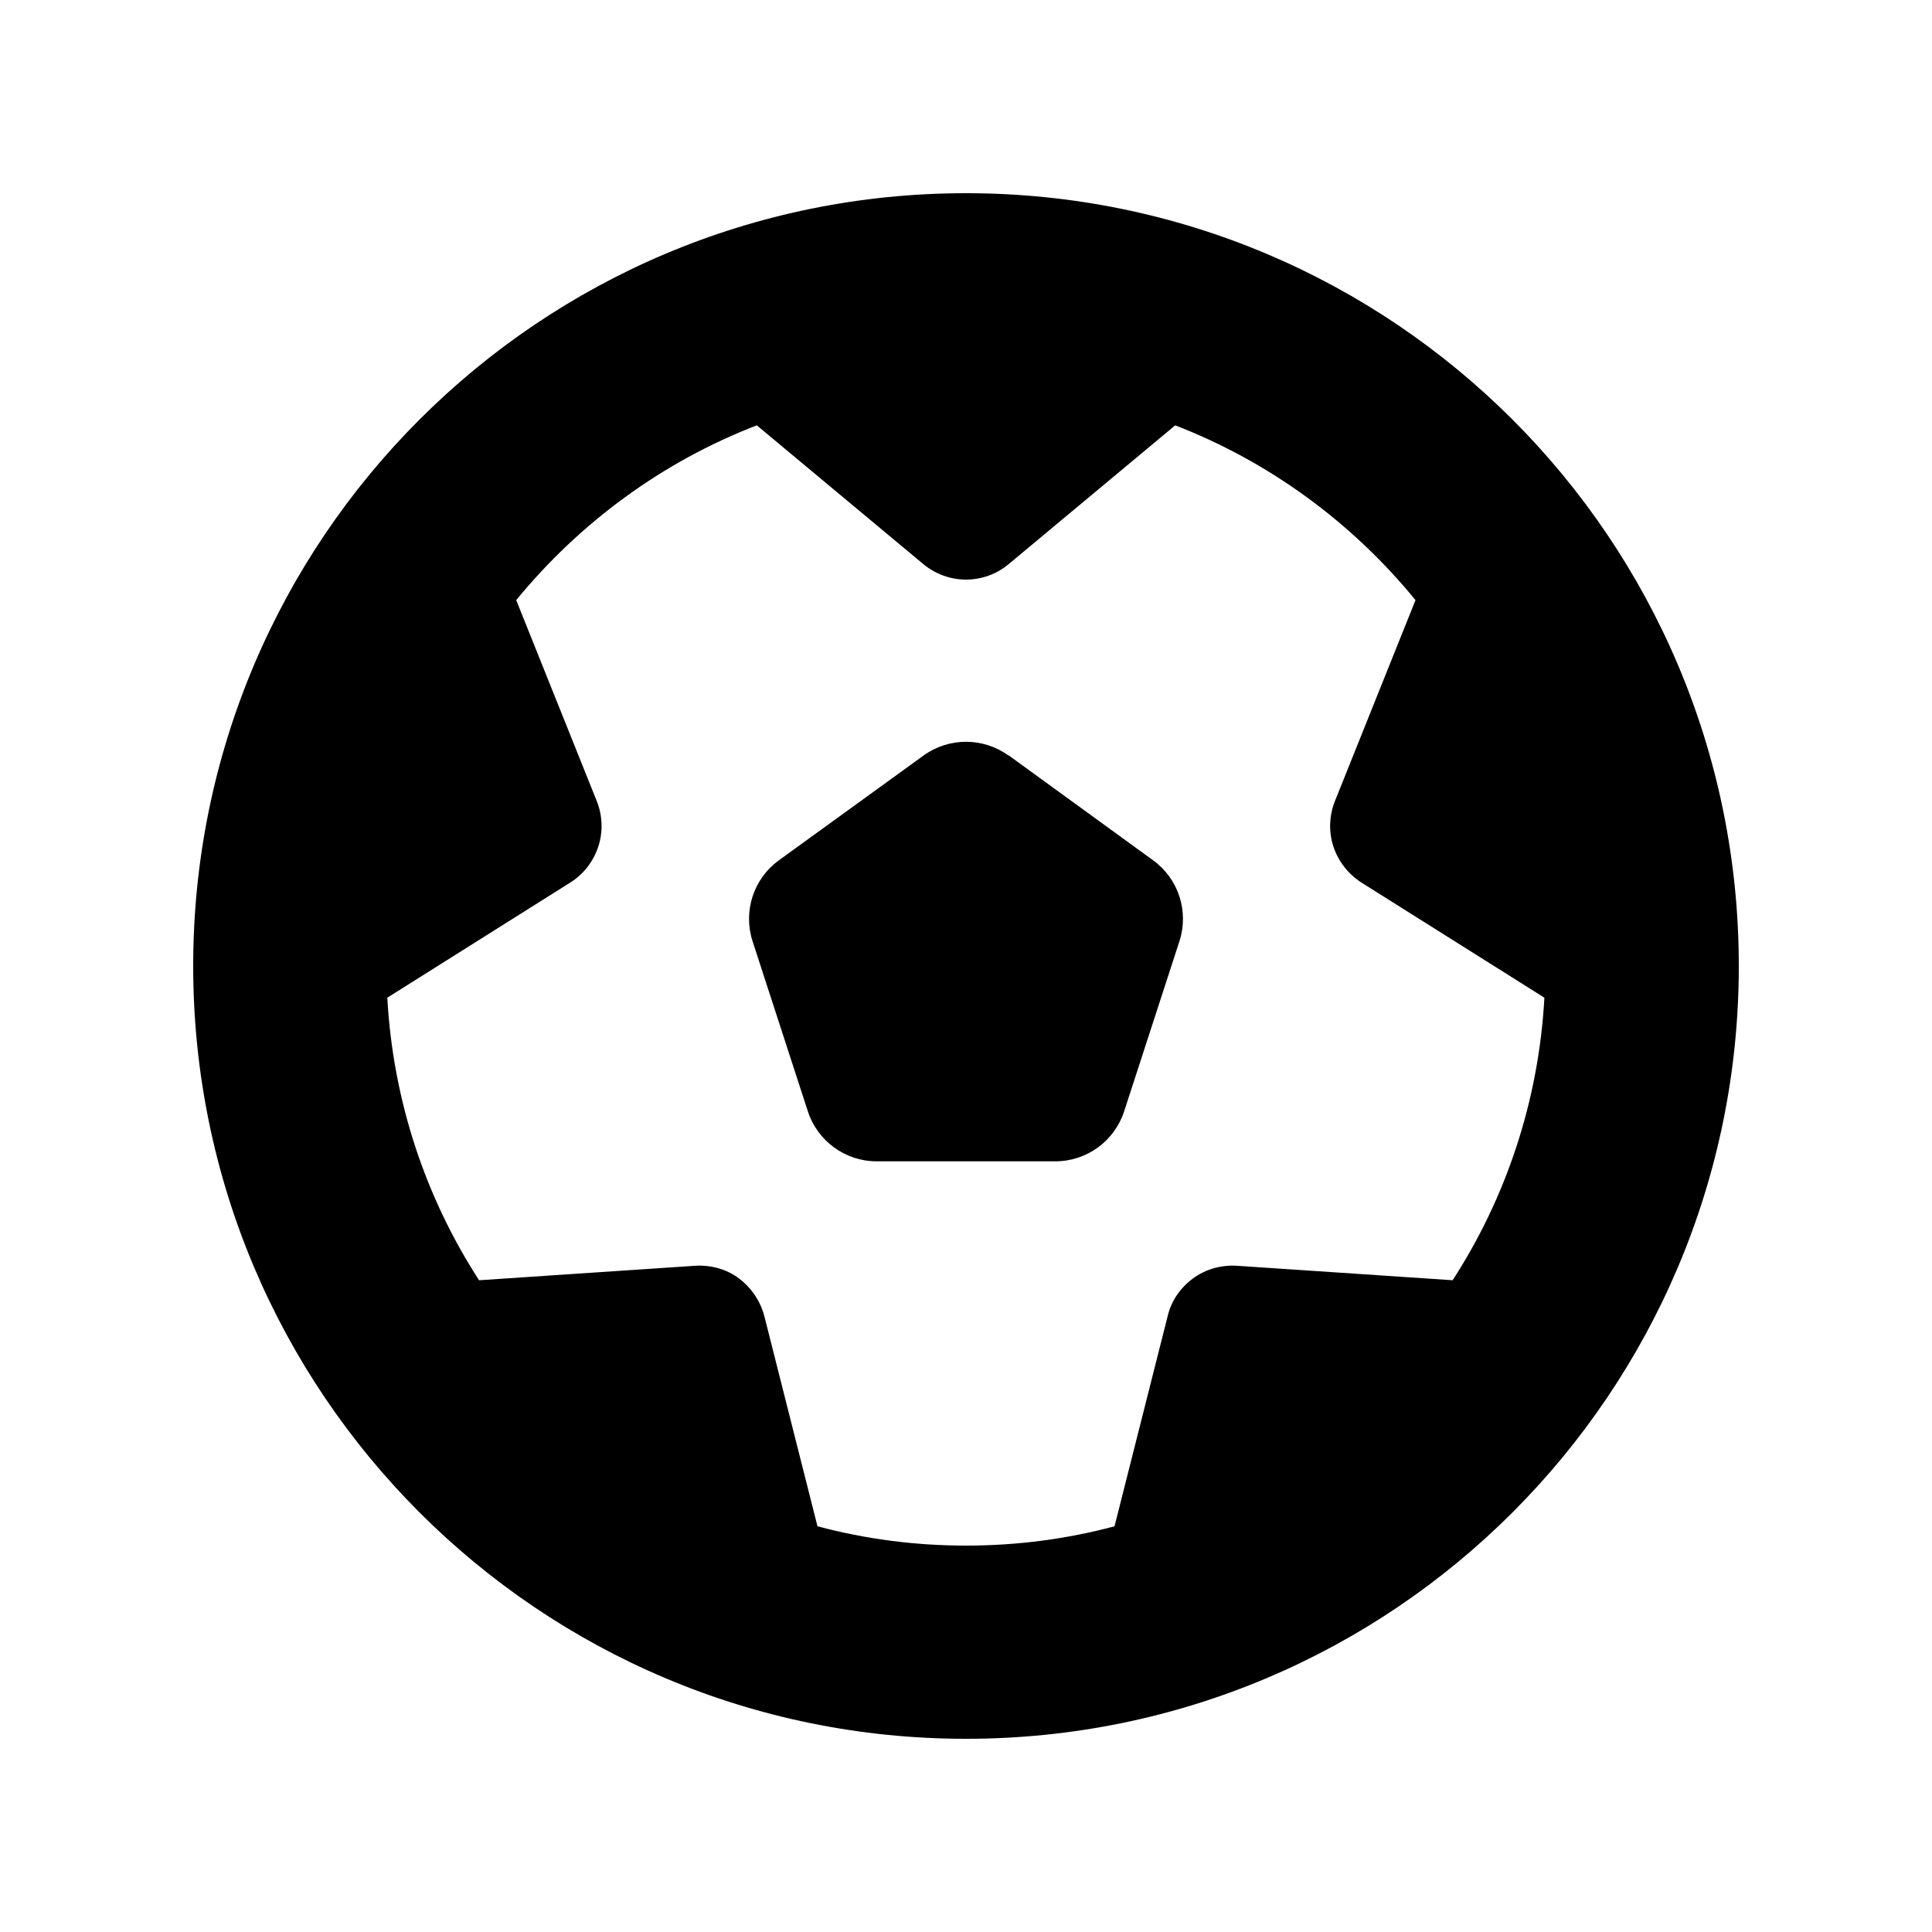
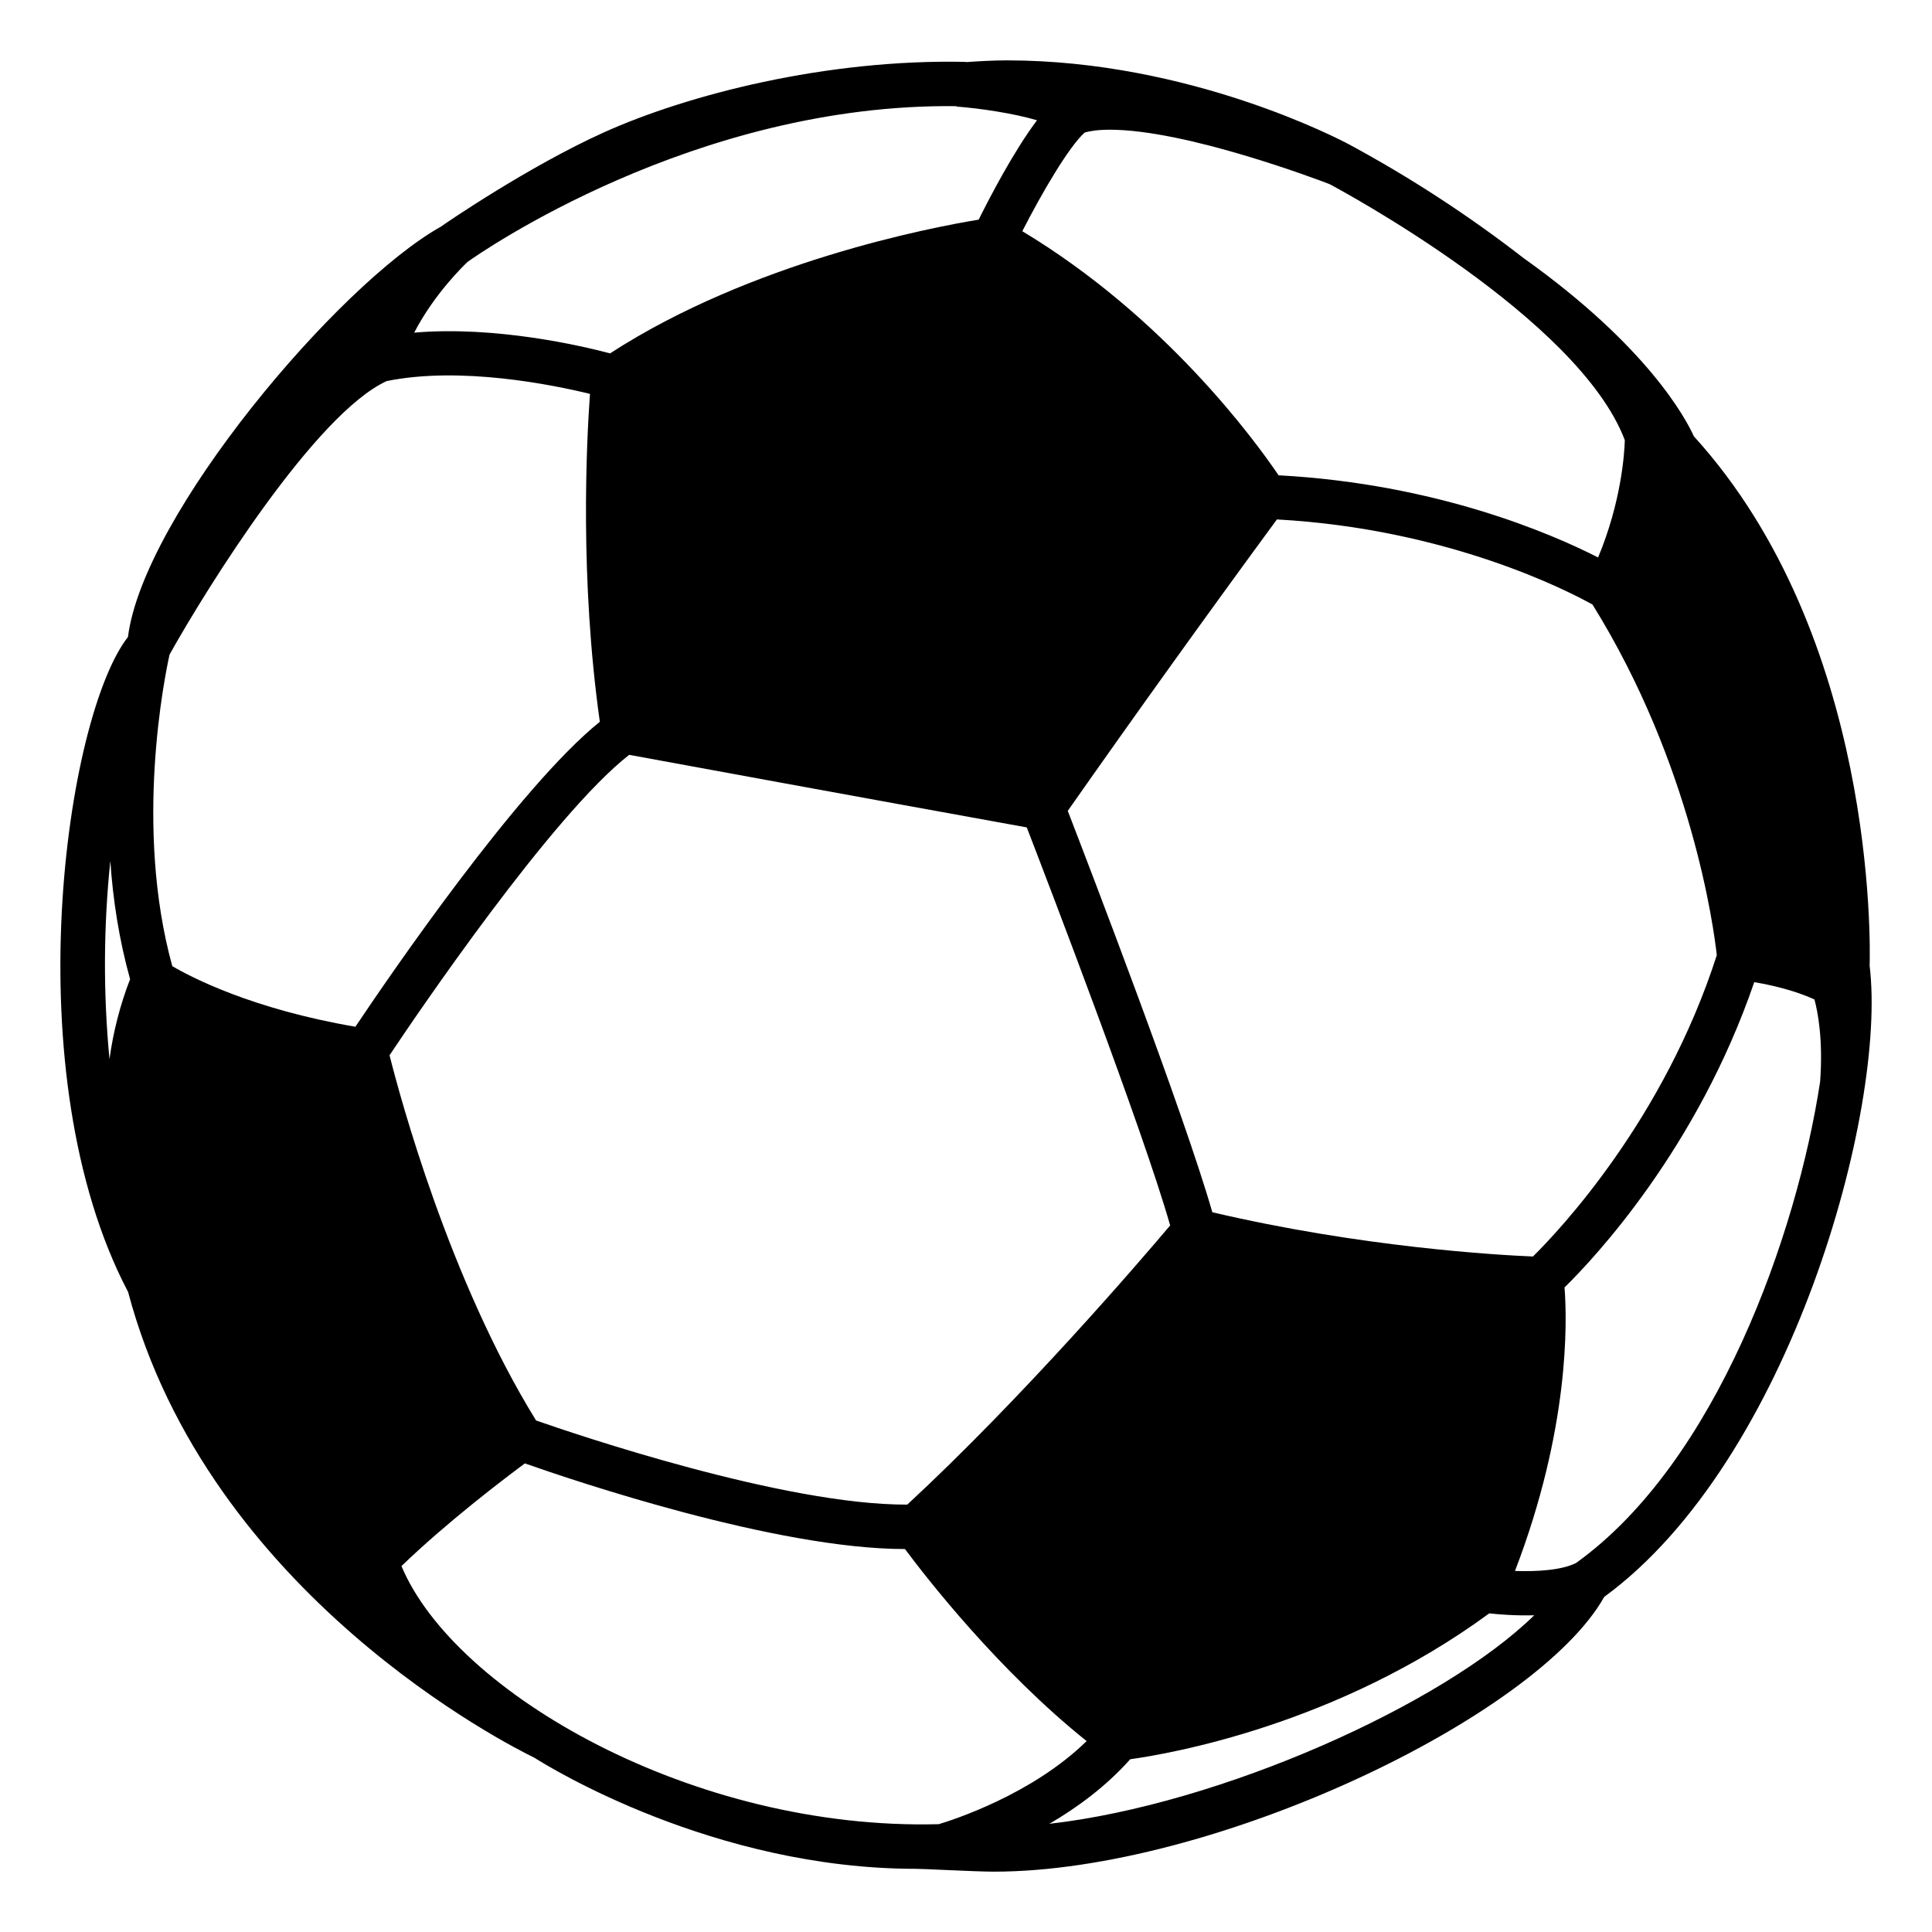
- <svg xmlns="http://www.w3.org/2000/svg" viewBox="0 0 640 640">
-   <path d="M481.3 424.1L409.7 419.3C404.5 419 399.4 420.4 395.2 423.5C391 426.6 388 430.9 386.8 436L369.2 505.6C353.5 509.8 337 512 320 512C303 512 286.5 509.8 270.8 505.6L253.2 436C251.9 431 248.9 426.6 244.8 423.5C240.7 420.4 235.5 419 230.3 419.3L158.7 424.1C141.1 396.9 130.2 364.9 128.3 330.5L189 292.3C193.4 289.5 196.6 285.3 198.2 280.4C199.8 275.5 199.6 270.2 197.7 265.4L171 198.8C192 173.2 219.3 153 250.7 140.9L305.9 186.9C309.9 190.2 314.9 192 320 192C325.1 192 330.2 190.2 334.1 186.9L389.3 140.9C420.6 153 448 173.2 468.9 198.8L442.2 265.4C440.3 270.2 440.1 275.5 441.7 280.4C443.3 285.3 446.6 289.5 450.9 292.3L511.6 330.5C509.7 364.9 498.8 396.9 481.2 424.1zM320 576C461.4 576 576 461.4 576 320C576 178.6 461.4 64 320 64C178.6 64 64 178.6 64 320C64 461.4 178.6 576 320 576zM334.1 250.3C325.7 244.2 314.3 244.2 305.9 250.3L258 285C249.6 291.1 246.1 301.9 249.3 311.8L267.6 368.1C270.8 378 280 384.7 290.4 384.7L349.6 384.7C360 384.7 369.2 378 372.4 368.1L390.7 311.8C393.9 301.9 390.4 291.1 382 285L334.1 250.2z" />
+ <svg xmlns="http://www.w3.org/2000/svg" viewBox="0 0 64 64" aria-hidden="true" role="img" class="iconify iconify--emojione-monotone" preserveAspectRatio="xMidYMid meet">
+   <path d="M61.934 31.992c.021-.713.209-10.904-5.822-17.538c-.268-.593-1.539-2.983-5.641-5.904a41.959 41.959 0 0 0-5.775-3.763l-.008-.004C44.432 4.646 39.43 2 33.359 2c-.461 0-.917.027-1.368.058V2.05c-4.629-.101-9.227 1.09-11.998 2.341c-2.458 1.11-5.187 2.971-5.384 3.115C11.205 9.41 4.75 17.051 4.239 21.1c-2.063 2.637-3.787 14.482.004 21.697c2.658 10.027 12.664 15.045 13.46 15.43c.484.309 5.937 3.68 12.636 3.68c.281 0 1.98.094 2.586.094c7.241 0 17.971-5.104 20.217-9.102c6.171-4.514 9.37-16.147 8.792-20.907M17.758 47.055c-2.869-4.641-4.504-10.705-4.854-12.098c.908-1.361 5.387-7.965 7.939-9.952c1.445.266 7.479 1.374 13.17 2.404c.715 1.853 3.852 10.029 4.75 13.185c-.99 1.174-4.879 5.702-8.708 9.248c-4.065.019-10.979-2.326-12.297-2.787M53.824 14.58c-.012.45-.119 2.05-.885 3.887c-1.521-.777-5.344-2.441-10.584-2.722c-.793-1.171-3.777-5.254-8.49-8.086c.645-1.262 1.543-2.801 2.068-3.27c.17-.048.434-.092.836-.092c2.527 0 6.893 1.655 7.273 1.802c.403.213 8.251 4.439 9.782 8.481M11.773 34.012c-3.423-.584-5.458-1.648-6.066-2.008c-1.273-4.617-.248-9.607-.09-10.322c1.256-2.246 4.832-7.971 7.191-9.058c2.445-.499 5.494.121 6.736.424c-.117 1.615-.342 6.127.326 10.862c-2.706 2.178-6.989 8.447-8.097 10.102M31.685 3.53c.768.057 1.895.225 2.667.454c-.77 1.024-1.559 2.542-1.932 3.292c-1.57.257-7.533 1.397-12.211 4.43c-.943-.25-3.791-.917-6.488-.687c.668-1.293 1.666-2.249 1.773-2.347c.371-.266 7.513-5.263 16.191-5.155v.013m19.096 38.093c-1.17-.048-5.678-.305-10.621-1.466c-.947-3.302-4.074-11.444-4.789-13.296a556.586 556.586 0 0 1 6.928-9.654c5.688.312 9.682 2.387 10.455 2.82c3.295 5.299 4.018 10.711 4.117 11.615c-1.75 5.446-5.211 9.113-6.09 9.981M3.655 28.519c.084 1.266.287 2.599.654 3.917a11.738 11.738 0 0 0-.682 2.651a33.039 33.039 0 0 1 .028-6.568m9.644 23.359c1.508-1.453 3.367-2.867 4.088-3.401c1.63.574 8.324 2.837 12.591 2.837c.727.975 3.104 4.028 6.018 6.362c-1.814 1.775-4.434 2.613-4.897 2.752c-8.127.218-16.042-4.35-17.8-8.55m21.463 8.538c.922-.537 1.883-1.244 2.678-2.139c1.297-.179 6.863-1.137 11.893-4.832c.332.036.879.08 1.49.063c-3.018 2.957-10.382 6.26-16.061 6.908m15.424-8.376c1.807-4.708 1.73-8.258 1.641-9.392c.992-.972 4.396-4.599 6.285-10.113c1.018.17 1.68.429 1.994.574c.109.4.291 1.324.188 2.725c-.77 5.043-3.428 12.6-8.084 15.941c-.468.239-1.292.291-2.024.265" fill="#000000" />
</svg>
